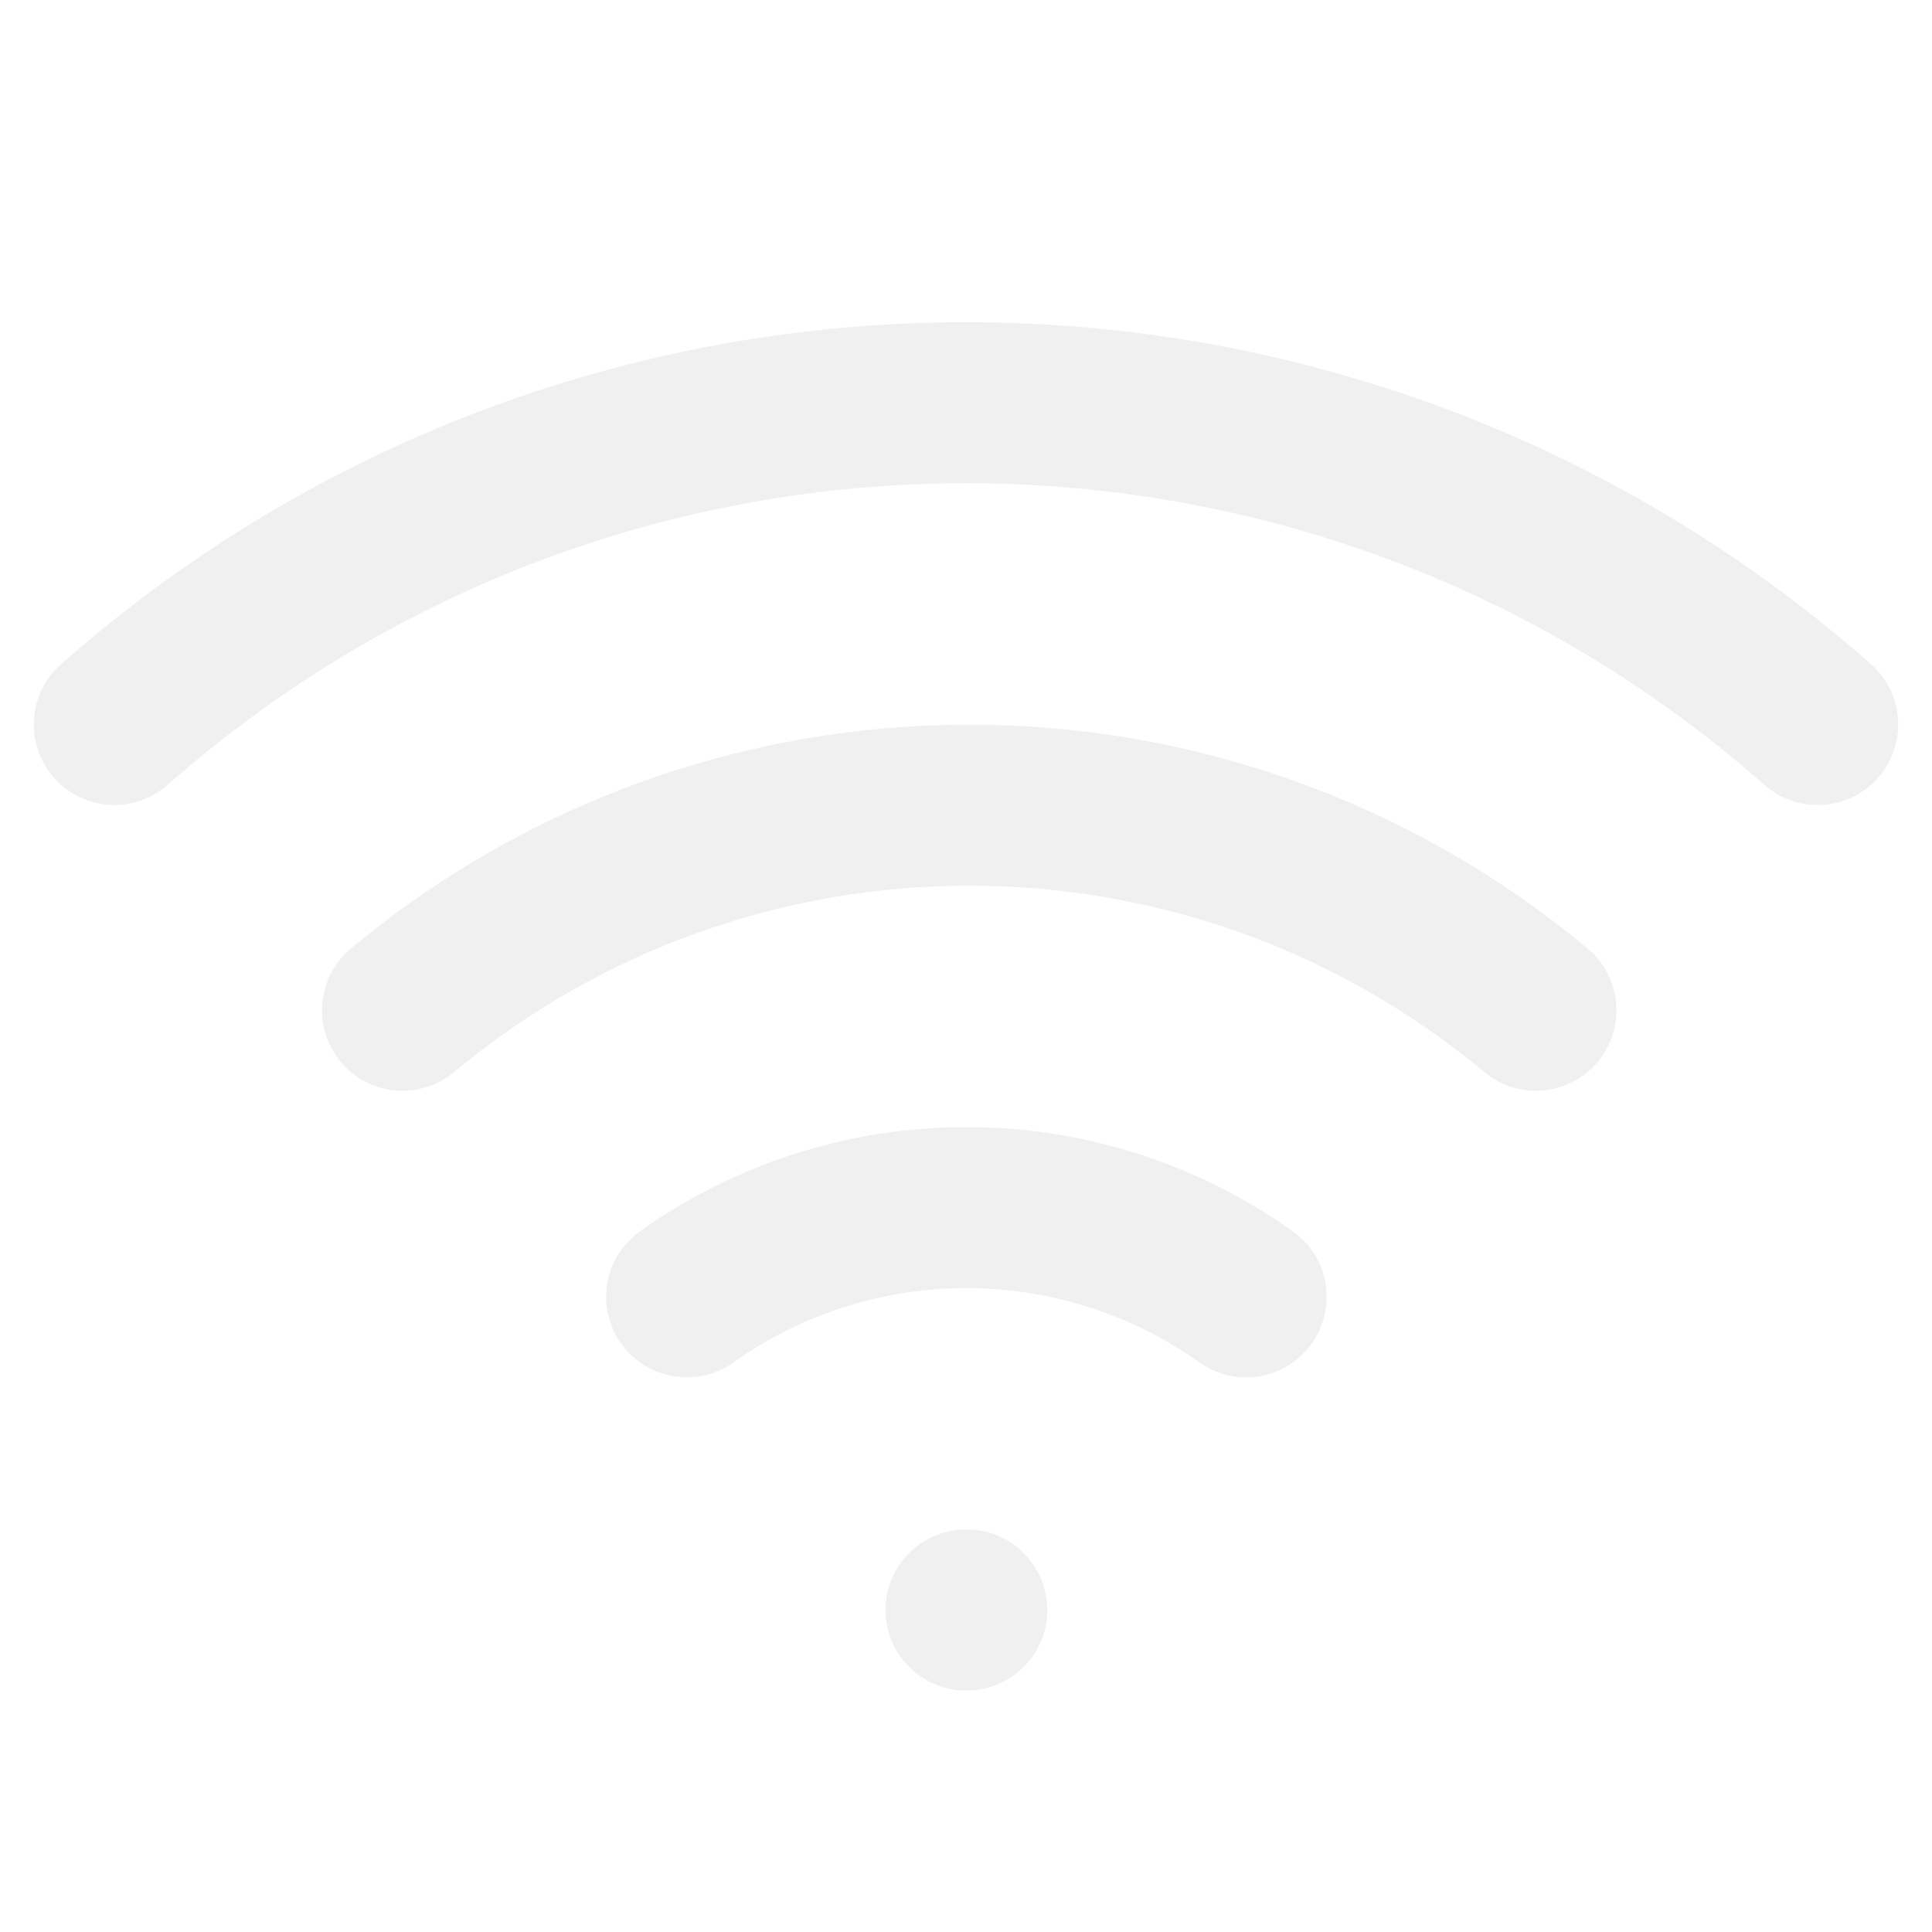
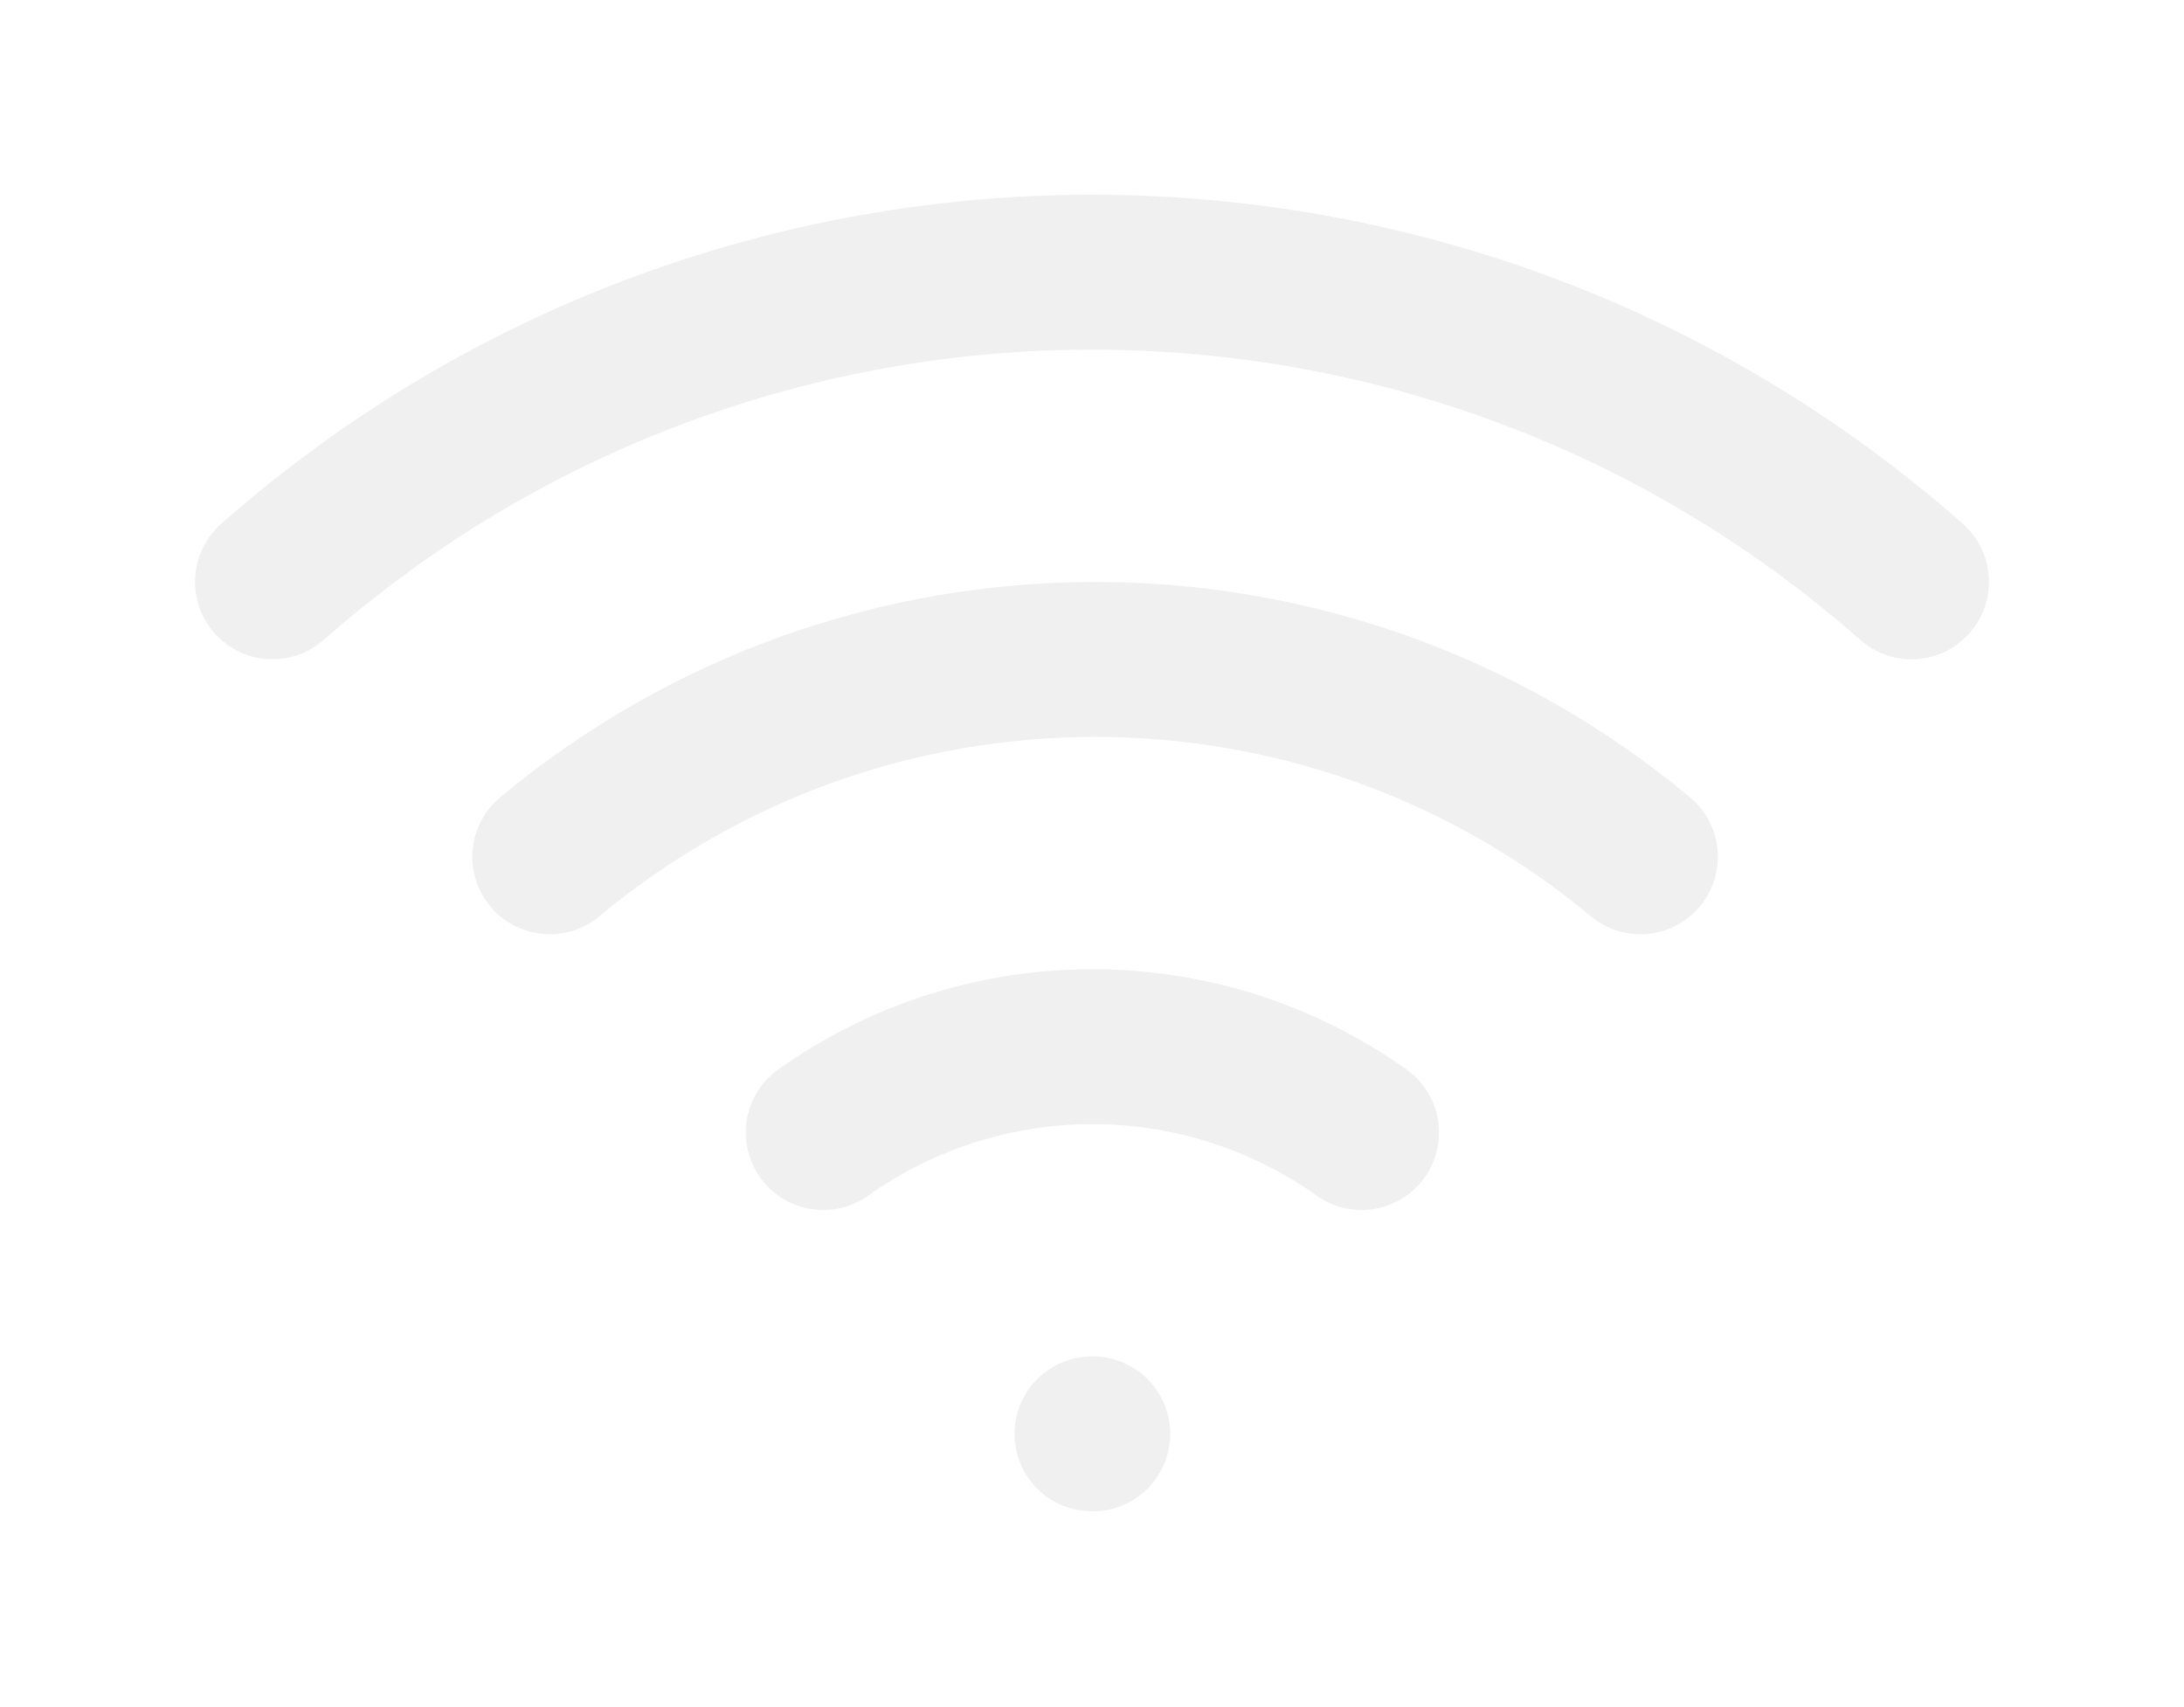
- <svg xmlns="http://www.w3.org/2000/svg" width="24" height="24" viewBox="0 0 24 24" fill="none" stroke="currentColor" stroke-width="2" stroke-linecap="round" stroke-linejoin="round" class="feather feather-wifi" version="1.1" id="svg3">
+ <svg xmlns="http://www.w3.org/2000/svg" width="44.792" height="34.996" viewBox="0 0 44.792 34.996" fill="none" stroke="currentColor" stroke-width="2" stroke-linecap="round" stroke-linejoin="round" class="feather feather-wifi" version="1.1" id="svg3">
  <defs id="defs3">
    <linearGradient id="swatch10">
      <stop style="stop-color:#000000;stop-opacity:1;" offset="0" id="stop10" />
    </linearGradient>
  </defs>
-   <path d="m 5,12.55 a 11,11 0 0 1 14.08,0" id="path1" style="opacity:1;mix-blend-mode:normal;fill:none;fill-opacity:1;stroke:#f0f0f0;stroke-width:2;stroke-dasharray:none;stroke-opacity:1" />
-   <path d="M 1.42,9 A 16,16 0 0 1 22.58,9" id="path2" style="opacity:1;mix-blend-mode:normal;fill:none;fill-opacity:1;stroke:#f0f0f0;stroke-width:2;stroke-dasharray:none;stroke-opacity:1" />
-   <path d="m 8.53,16.11 a 6,6 0 0 1 6.95,0" id="path3" style="opacity:1;mix-blend-mode:normal;fill:none;fill-opacity:1;stroke:#f0f0f0;stroke-width:2;stroke-dasharray:none;stroke-opacity:1" />
-   <line x1="12" y1="20" x2="12.01" y2="20" id="line3" style="opacity:1;mix-blend-mode:normal;fill:none;fill-opacity:1;stroke:#f0f0f0;stroke-width:2;stroke-dasharray:none;stroke-opacity:1" />
+   <g id="g1" transform="matrix(1.588613,0,0,1.588613,3.332783,-2.36486)">
+     <path d="m 5,12.55 a 11,11 0 0 1 14.08,0" id="path1" style="opacity:1;mix-blend-mode:normal;fill:none;fill-opacity:1;stroke:#f0f0f0;stroke-width:2;stroke-dasharray:none;stroke-opacity:1" />
+     <path d="M 1.42,9 A 16,16 0 0 1 22.58,9" id="path2" style="opacity:1;mix-blend-mode:normal;fill:none;fill-opacity:1;stroke:#f0f0f0;stroke-width:2;stroke-dasharray:none;stroke-opacity:1" />
+     <path d="m 8.53,16.11 a 6,6 0 0 1 6.95,0" id="path3" style="opacity:1;mix-blend-mode:normal;fill:none;fill-opacity:1;stroke:#f0f0f0;stroke-width:2;stroke-dasharray:none;stroke-opacity:1" />
+     <line x1="12" y1="20" x2="12.01" y2="20" id="line3" style="opacity:1;mix-blend-mode:normal;fill:none;fill-opacity:1;stroke:#f0f0f0;stroke-width:2;stroke-dasharray:none;stroke-opacity:1" />
+   </g>
</svg>
